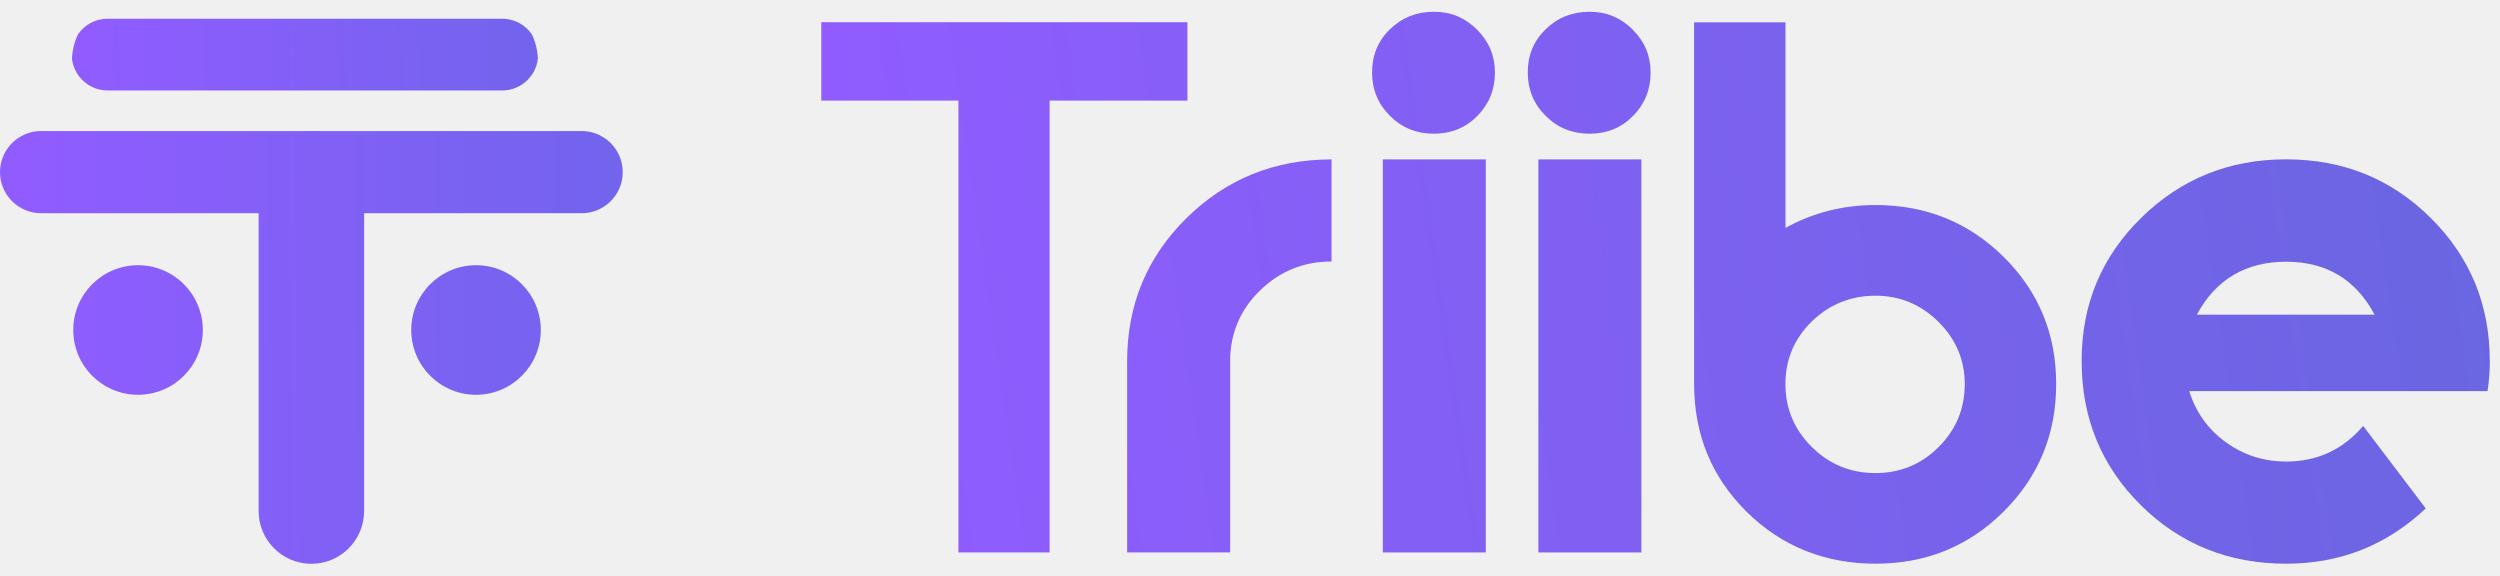
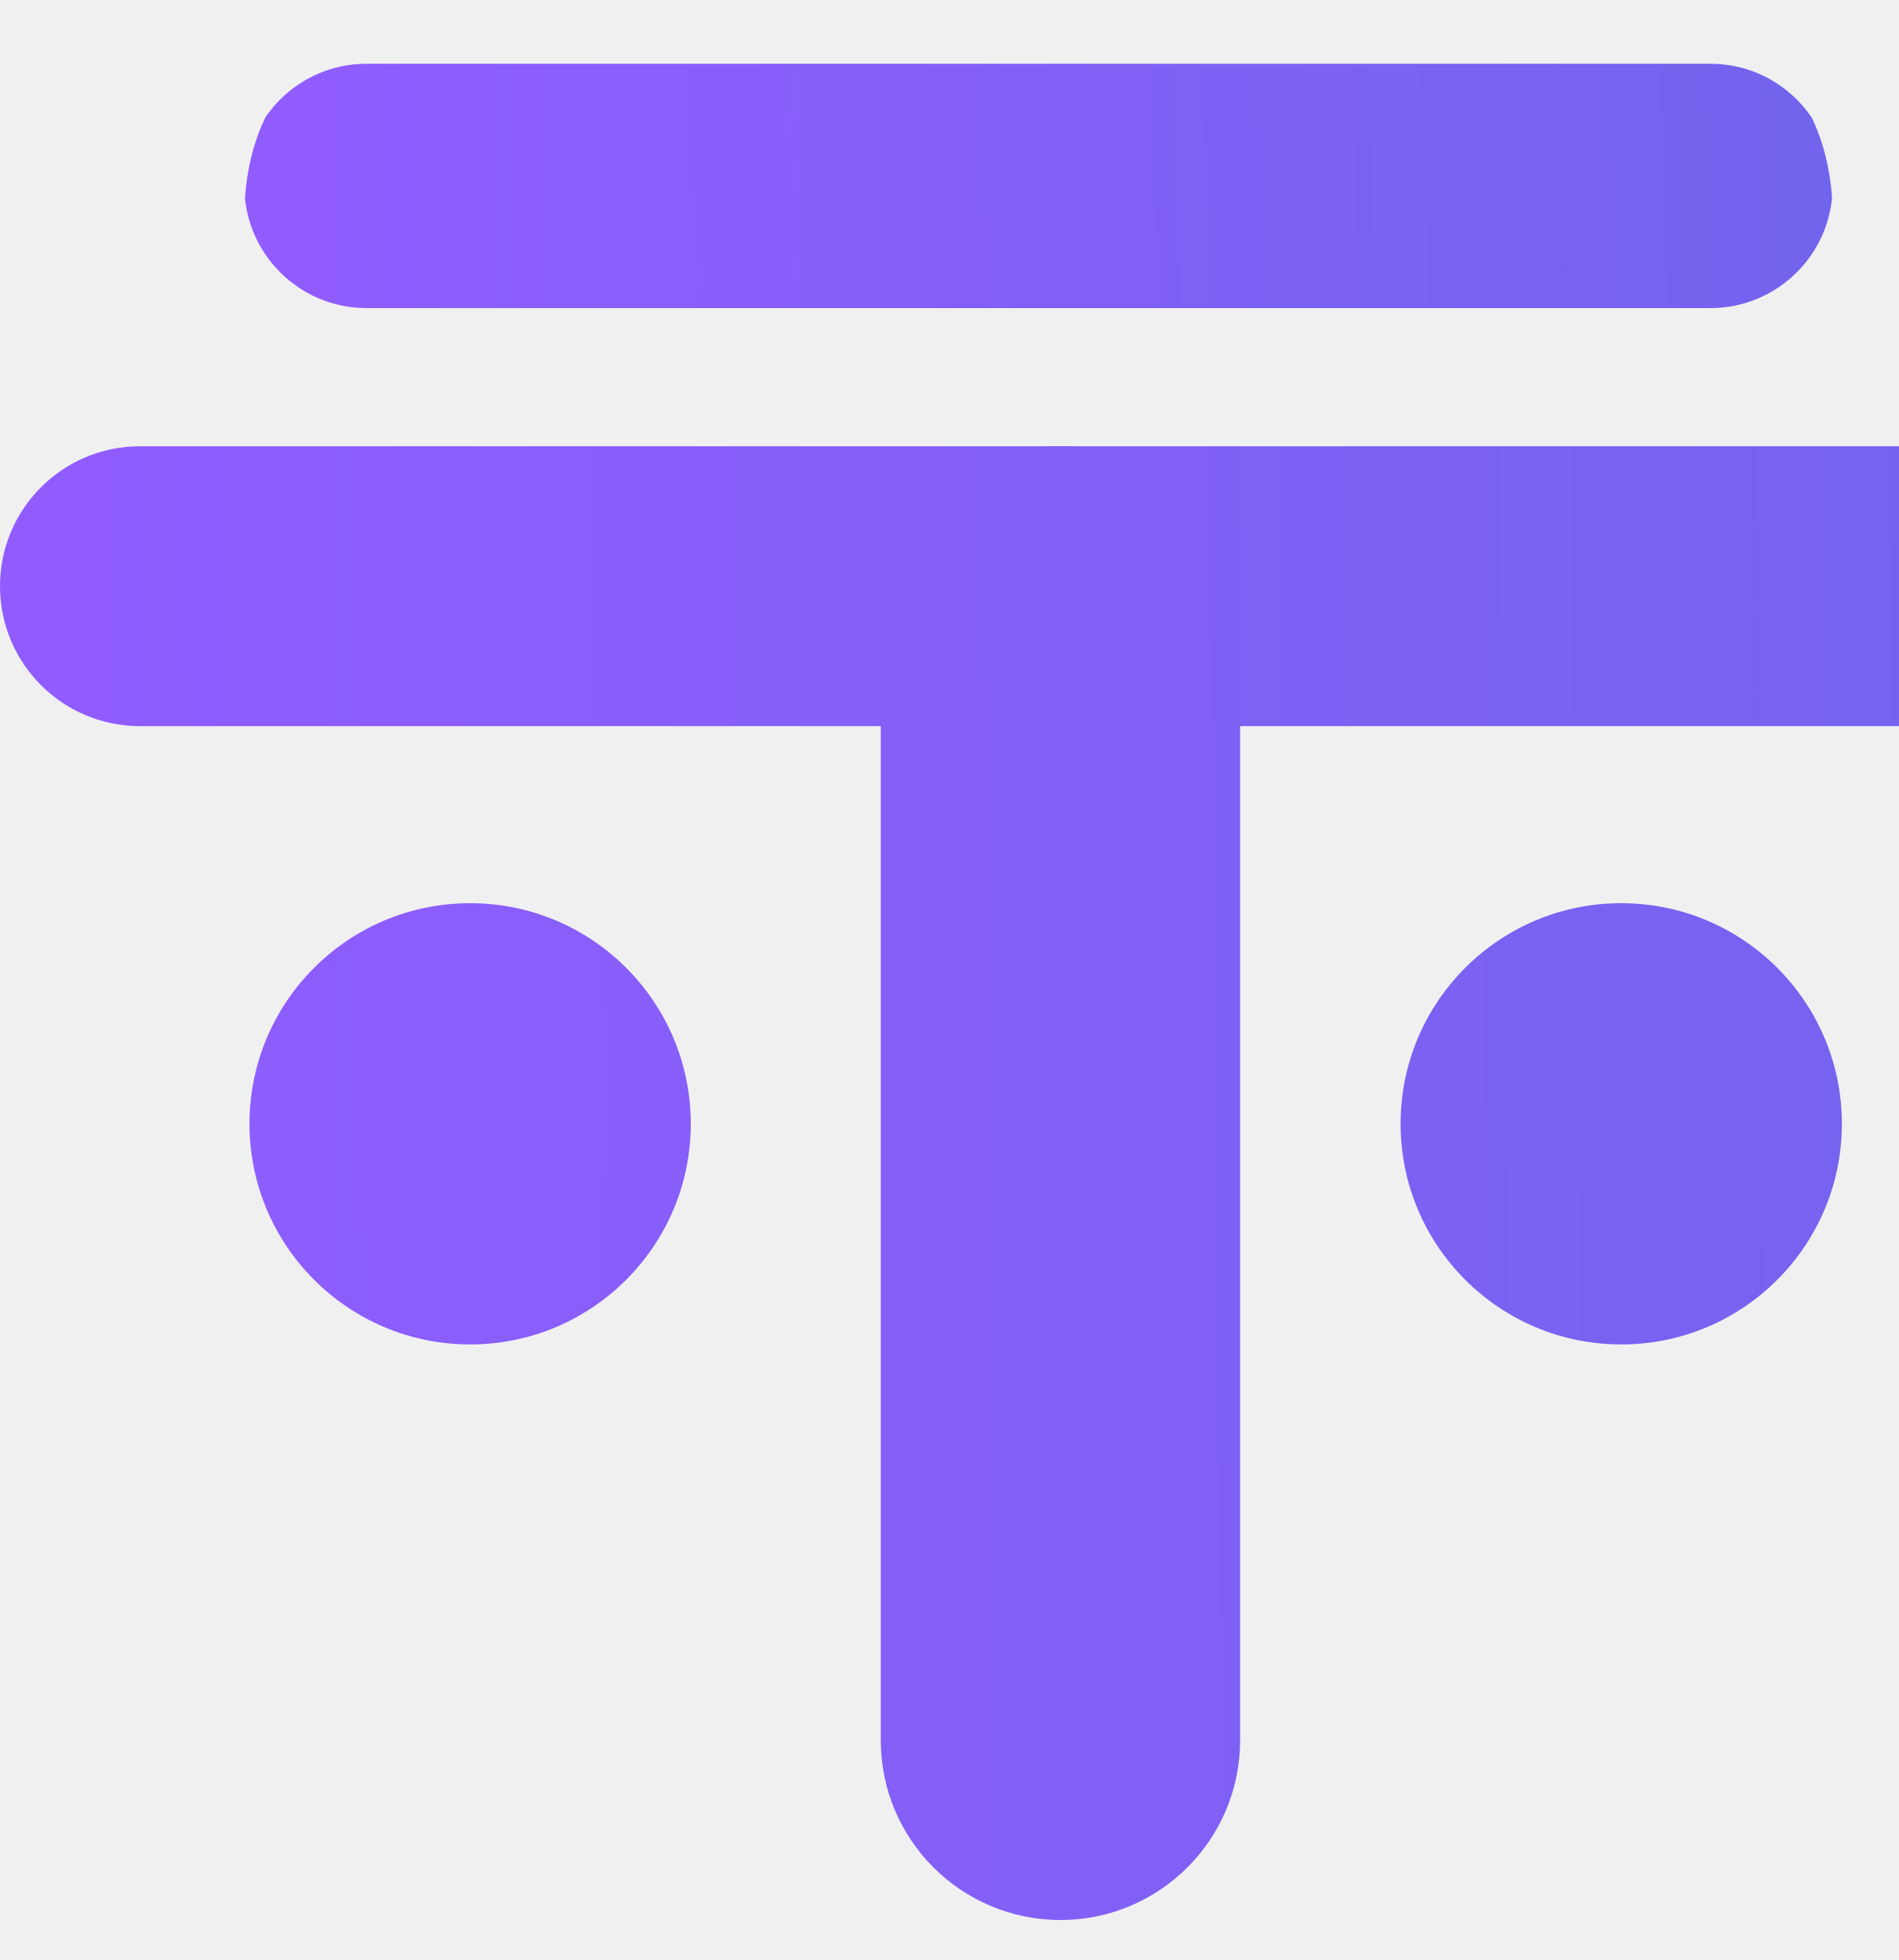
- <svg xmlns="http://www.w3.org/2000/svg" width="139" height="32" viewBox="0 0 139 32" fill="none">
+ <svg xmlns="http://www.w3.org/2000/svg" width="31" height="32" viewBox="0 0 31 32" fill="none">
  <g clip-path="url(#clip0_8396_80825)">
    <g clip-path="url(#clip1_8396_80825)">
      <path d="M28.478 1.041H5.43C4.634 1.041 3.989 2.157 3.989 3.534C3.989 4.911 4.634 6.027 5.43 6.027H28.478C29.274 6.027 29.919 4.911 29.919 3.534C29.919 2.157 29.274 1.041 28.478 1.041Z" fill="url(#paint0_linear_8396_80825)" />
    </g>
    <path d="M32.339 7.286H2.284C1.023 7.286 0 8.309 0 9.571C0 10.832 1.023 11.855 2.284 11.855H32.339C33.601 11.855 34.624 10.832 34.624 9.571C34.624 8.309 33.601 7.286 32.339 7.286Z" fill="url(#paint1_linear_8396_80825)" />
    <path d="M20.245 28.413V10.22C20.245 8.6 18.932 7.286 17.312 7.286C15.692 7.286 14.379 8.6 14.379 10.22V28.413C14.379 30.033 15.692 31.347 17.312 31.347C18.932 31.347 20.245 30.033 20.245 28.413Z" fill="url(#paint2_linear_8396_80825)" />
    <path d="M7.675 21.95C9.664 21.95 11.277 20.337 11.277 18.348C11.277 16.358 9.664 14.746 7.675 14.746C5.686 14.746 4.073 16.358 4.073 18.348C4.073 20.337 5.686 21.95 7.675 21.95Z" fill="url(#paint3_linear_8396_80825)" />
    <path d="M26.467 21.95C28.456 21.95 30.069 20.337 30.069 18.348C30.069 16.358 28.456 14.746 26.467 14.746C24.478 14.746 22.865 16.358 22.865 18.348C22.865 20.337 24.478 21.95 26.467 21.95Z" fill="url(#paint4_linear_8396_80825)" />
-   </g>
-   <g clip-path="url(#clip2_8396_80825)">
-     <path d="M66.02 5.594H58.359V30.715H53.29V5.594H45.664V1.233H66.02V5.594Z" fill="url(#paint5_linear_8396_80825)" />
-     <path d="M74.039 14.539C72.484 14.539 71.155 15.078 70.051 16.156C68.948 17.234 68.396 18.544 68.396 20.083V30.715H62.669V20.083C62.669 16.945 63.772 14.289 65.976 12.119C68.184 9.95 70.868 8.863 74.034 8.863V14.534L74.039 14.539Z" fill="url(#paint6_linear_8396_80825)" />
-     <path d="M83.118 4.025C83.118 4.98 82.791 5.786 82.142 6.444C81.493 7.106 80.684 7.434 79.722 7.434C78.759 7.434 77.947 7.106 77.284 6.444C76.618 5.786 76.287 4.976 76.287 4.025C76.287 3.074 76.618 2.271 77.284 1.623C77.947 0.979 78.764 0.654 79.722 0.654C80.68 0.654 81.453 0.983 82.12 1.645C82.782 2.307 83.118 3.095 83.118 4.025Z" fill="url(#paint7_linear_8396_80825)" />
-     <path d="M82.611 8.863H76.884V30.715H82.611V8.863Z" fill="url(#paint8_linear_8396_80825)" />
-     <path d="M91.774 4.025C91.774 4.98 91.447 5.786 90.798 6.444C90.149 7.106 89.341 7.434 88.378 7.434C87.415 7.434 86.603 7.106 85.941 6.444C85.274 5.786 84.943 4.976 84.943 4.025C84.943 3.074 85.274 2.271 85.941 1.623C86.603 0.979 87.42 0.654 88.378 0.654C89.336 0.654 90.109 0.983 90.776 1.645C91.438 2.307 91.774 3.095 91.774 4.025Z" fill="url(#paint9_linear_8396_80825)" />
-     <path d="M91.261 8.863H85.534V30.715H91.261V8.863Z" fill="url(#paint10_linear_8396_80825)" />
-     <path d="M114.323 21.354C114.323 24.137 113.351 26.499 111.409 28.436C109.466 30.373 107.086 31.341 104.277 31.341C101.469 31.341 99.054 30.377 97.106 28.449C95.163 26.521 94.192 24.154 94.192 21.34V1.242H99.274V12.671C100.802 11.826 102.471 11.4 104.277 11.4C107.086 11.4 109.466 12.365 111.409 14.289C113.351 16.213 114.323 18.57 114.323 21.354ZM109.24 21.354C109.24 20.012 108.75 18.86 107.774 17.891C106.794 16.923 105.628 16.441 104.273 16.441C102.917 16.441 101.712 16.918 100.736 17.874C99.76 18.829 99.27 19.986 99.27 21.354C99.27 22.721 99.76 23.882 100.736 24.851C101.712 25.819 102.895 26.302 104.273 26.302C105.651 26.302 106.825 25.819 107.792 24.851C108.759 23.882 109.24 22.716 109.24 21.354Z" fill="url(#paint11_linear_8396_80825)" />
-     <path d="M138.435 20.069C138.435 20.63 138.391 21.187 138.307 21.748H121.722C122.088 22.927 122.768 23.873 123.758 24.588C124.747 25.302 125.864 25.662 127.109 25.662C128.836 25.662 130.262 25.004 131.392 23.681L134.872 28.269C132.695 30.32 130.107 31.342 127.109 31.342C123.912 31.342 121.219 30.255 119.028 28.085C116.838 25.916 115.739 23.247 115.739 20.078C115.739 16.91 116.843 14.284 119.046 12.115C121.254 9.946 123.939 8.859 127.105 8.859C130.271 8.859 132.951 9.941 135.141 12.111C137.331 14.28 138.431 16.931 138.431 20.061L138.435 20.069ZM132.028 17.497C130.982 15.533 129.343 14.552 127.109 14.552C124.875 14.552 123.192 15.533 122.146 17.497H132.028Z" fill="url(#paint12_linear_8396_80825)" />
  </g>
  <defs>
    <linearGradient id="paint0_linear_8396_80825" x1="5.101" y1="3.43" x2="89.989" y2="0.507" gradientUnits="userSpaceOnUse">
      <stop stop-color="#905CFF" />
      <stop offset="0.333" stop-color="#6E65EA" />
      <stop offset="0.396" stop-color="#6966E0" />
    </linearGradient>
    <linearGradient id="paint1_linear_8396_80825" x1="1.484" y1="18.815" x2="114.96" y2="17.734" gradientUnits="userSpaceOnUse">
      <stop stop-color="#905CFF" />
      <stop offset="0.333" stop-color="#6E65EA" />
      <stop offset="0.396" stop-color="#6966E0" />
    </linearGradient>
    <linearGradient id="paint2_linear_8396_80825" x1="1.484" y1="18.815" x2="114.96" y2="17.734" gradientUnits="userSpaceOnUse">
      <stop stop-color="#905CFF" />
      <stop offset="0.333" stop-color="#6E65EA" />
      <stop offset="0.396" stop-color="#6966E0" />
    </linearGradient>
    <linearGradient id="paint3_linear_8396_80825" x1="1.484" y1="18.815" x2="114.96" y2="17.734" gradientUnits="userSpaceOnUse">
      <stop stop-color="#905CFF" />
      <stop offset="0.333" stop-color="#6E65EA" />
      <stop offset="0.396" stop-color="#6966E0" />
    </linearGradient>
    <linearGradient id="paint4_linear_8396_80825" x1="1.484" y1="18.815" x2="114.96" y2="17.734" gradientUnits="userSpaceOnUse">
      <stop stop-color="#905CFF" />
      <stop offset="0.333" stop-color="#6E65EA" />
      <stop offset="0.396" stop-color="#6966E0" />
    </linearGradient>
    <linearGradient id="paint5_linear_8396_80825" x1="48.596" y1="24.897" x2="140.516" y2="11.512" gradientUnits="userSpaceOnUse">
      <stop stop-color="#905CFF" />
      <stop offset="1" stop-color="#6966E0" />
    </linearGradient>
    <linearGradient id="paint6_linear_8396_80825" x1="48.596" y1="24.897" x2="140.516" y2="11.512" gradientUnits="userSpaceOnUse">
      <stop stop-color="#905CFF" />
      <stop offset="1" stop-color="#6966E0" />
    </linearGradient>
    <linearGradient id="paint7_linear_8396_80825" x1="48.596" y1="24.897" x2="140.516" y2="11.512" gradientUnits="userSpaceOnUse">
      <stop stop-color="#905CFF" />
      <stop offset="1" stop-color="#6966E0" />
    </linearGradient>
    <linearGradient id="paint8_linear_8396_80825" x1="48.596" y1="24.897" x2="140.516" y2="11.512" gradientUnits="userSpaceOnUse">
      <stop stop-color="#905CFF" />
      <stop offset="1" stop-color="#6966E0" />
    </linearGradient>
    <linearGradient id="paint9_linear_8396_80825" x1="48.596" y1="24.897" x2="140.516" y2="11.512" gradientUnits="userSpaceOnUse">
      <stop stop-color="#905CFF" />
      <stop offset="1" stop-color="#6966E0" />
    </linearGradient>
    <linearGradient id="paint10_linear_8396_80825" x1="48.596" y1="24.897" x2="140.516" y2="11.512" gradientUnits="userSpaceOnUse">
      <stop stop-color="#905CFF" />
      <stop offset="1" stop-color="#6966E0" />
    </linearGradient>
    <linearGradient id="paint11_linear_8396_80825" x1="48.596" y1="24.897" x2="140.516" y2="11.512" gradientUnits="userSpaceOnUse">
      <stop stop-color="#905CFF" />
      <stop offset="1" stop-color="#6966E0" />
    </linearGradient>
    <linearGradient id="paint12_linear_8396_80825" x1="48.596" y1="24.897" x2="140.516" y2="11.512" gradientUnits="userSpaceOnUse">
      <stop stop-color="#905CFF" />
      <stop offset="1" stop-color="#6966E0" />
    </linearGradient>
    <clipPath id="clip0_8396_80825">
      <rect width="34.664" height="30.696" fill="white" transform="translate(0 0.651855)" />
    </clipPath>
    <clipPath id="clip1_8396_80825">
      <rect x="3.989" y="1.041" width="25.929" height="3.989" rx="1.995" fill="white" />
    </clipPath>
    <clipPath id="clip2_8396_80825">
      <rect width="92.772" height="30.692" fill="white" transform="translate(45.6641 0.654297)" />
    </clipPath>
  </defs>
</svg>
